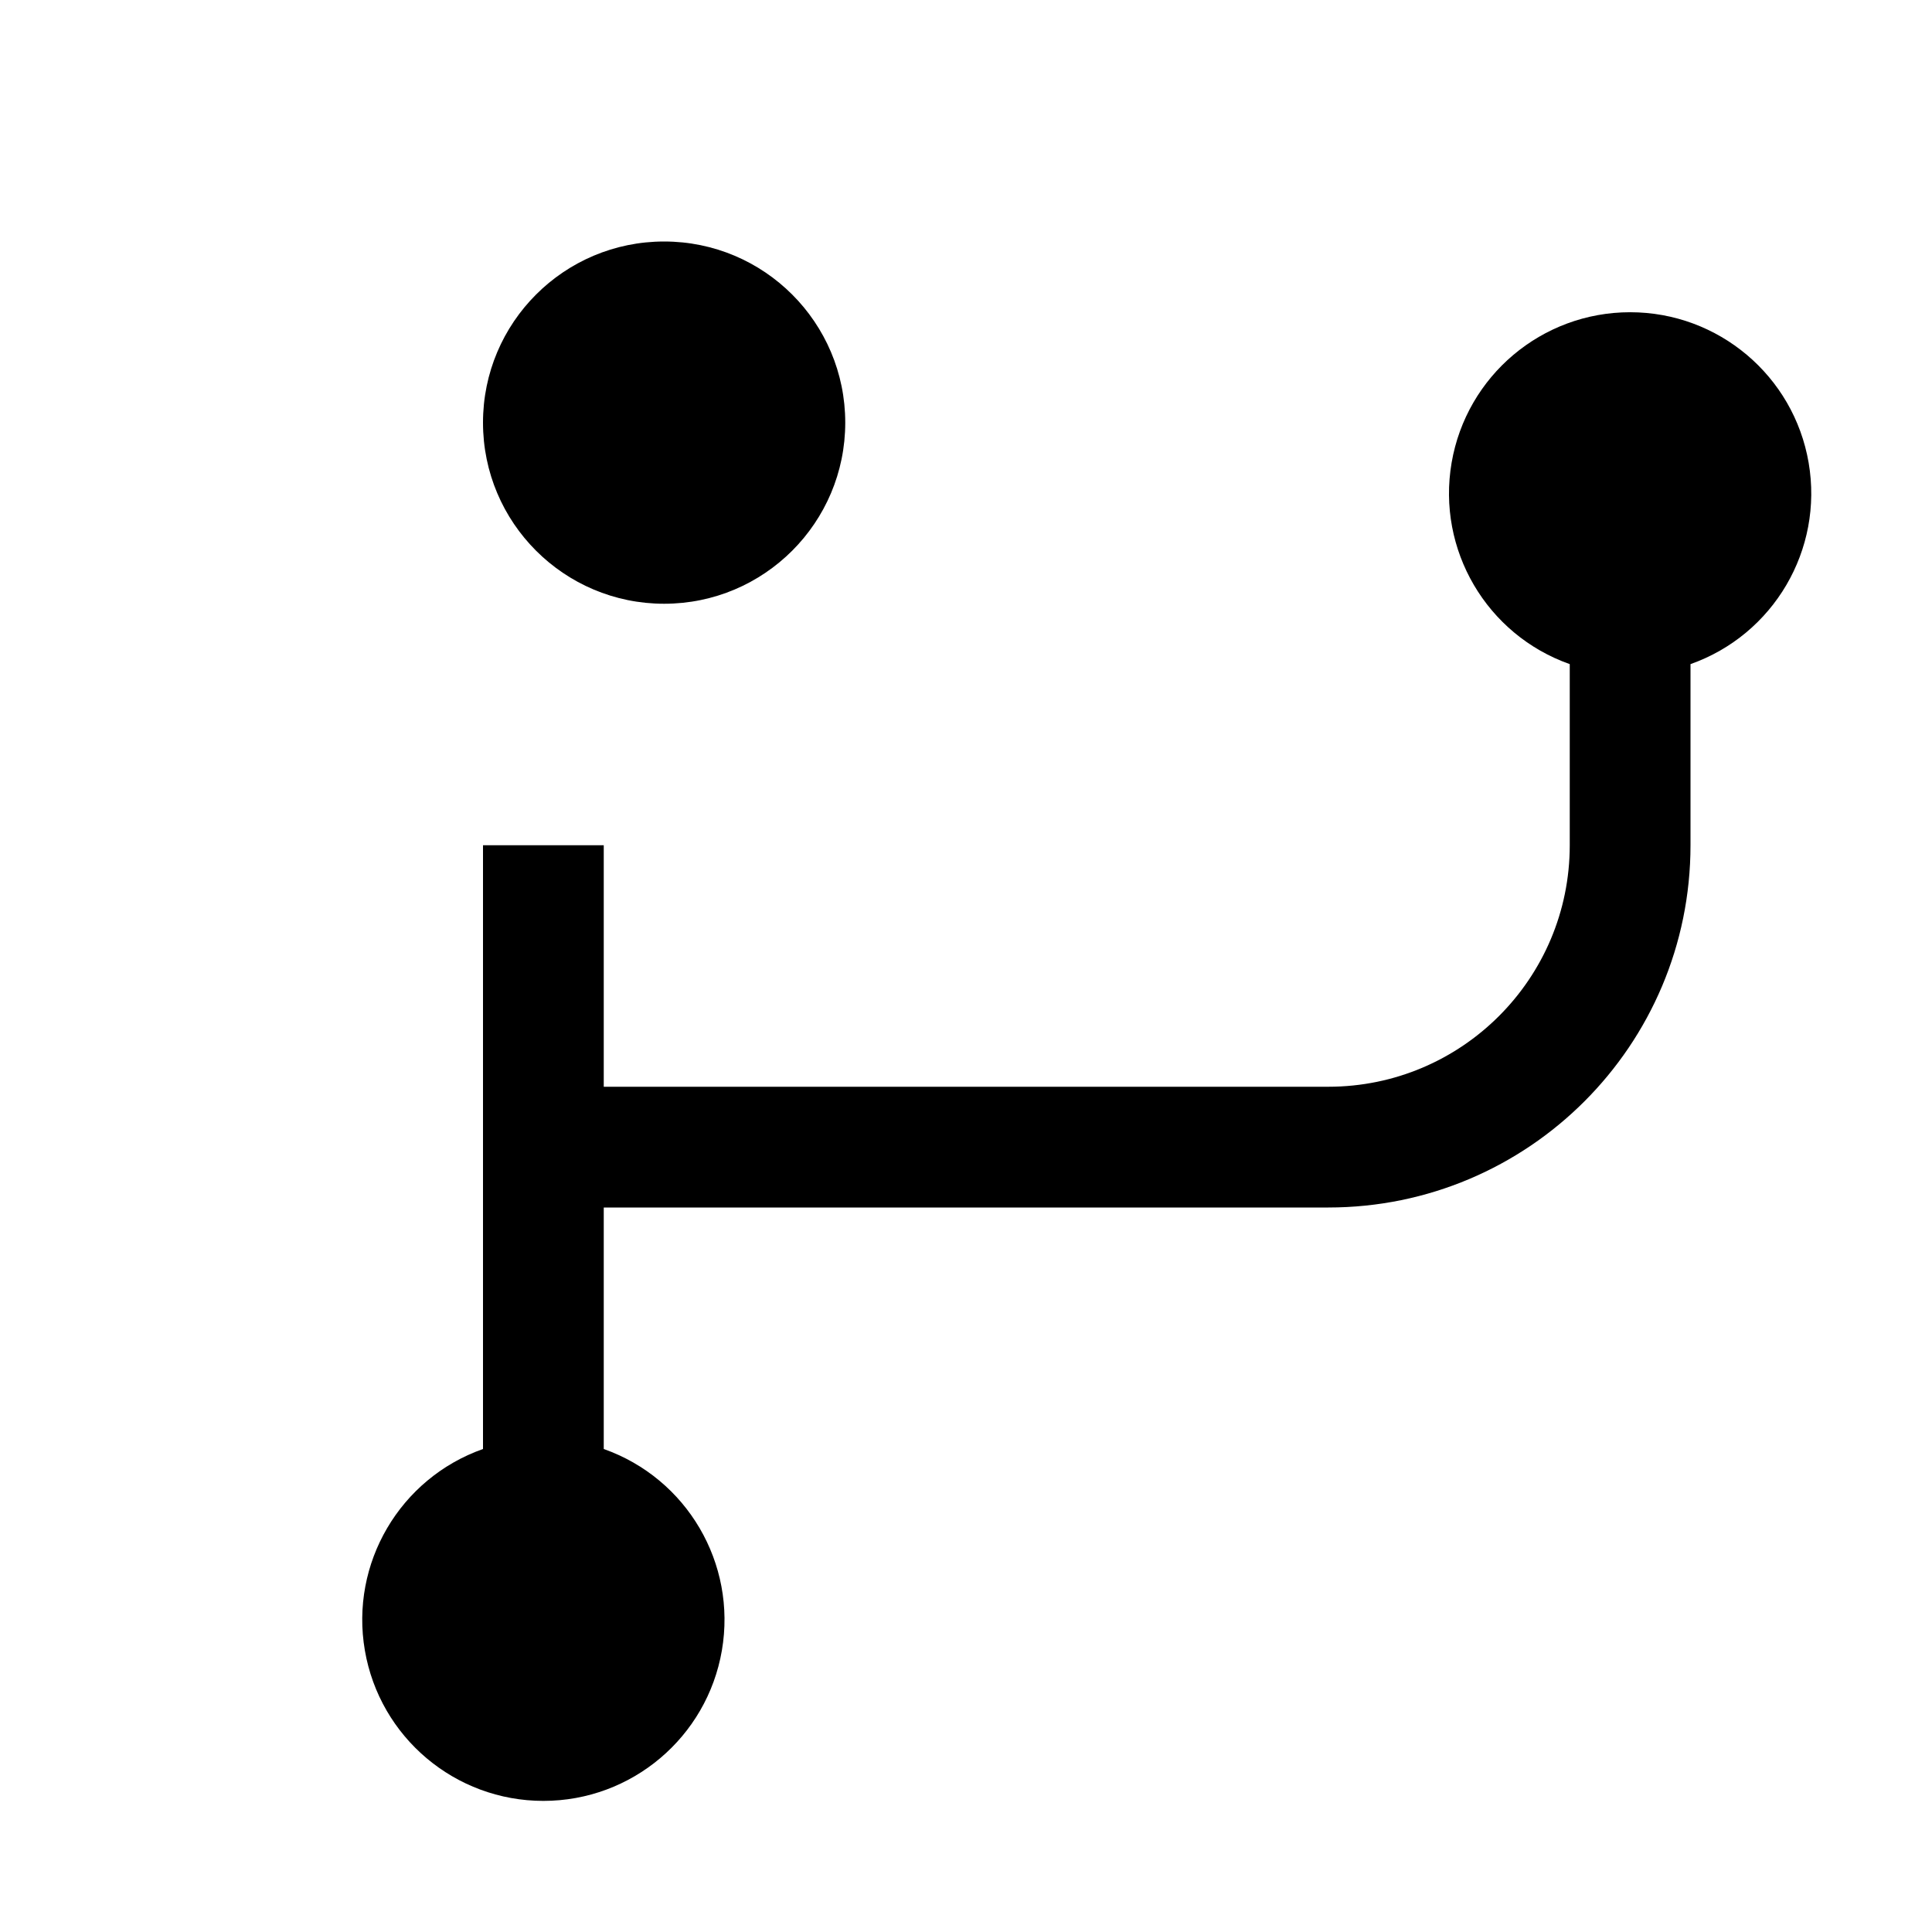
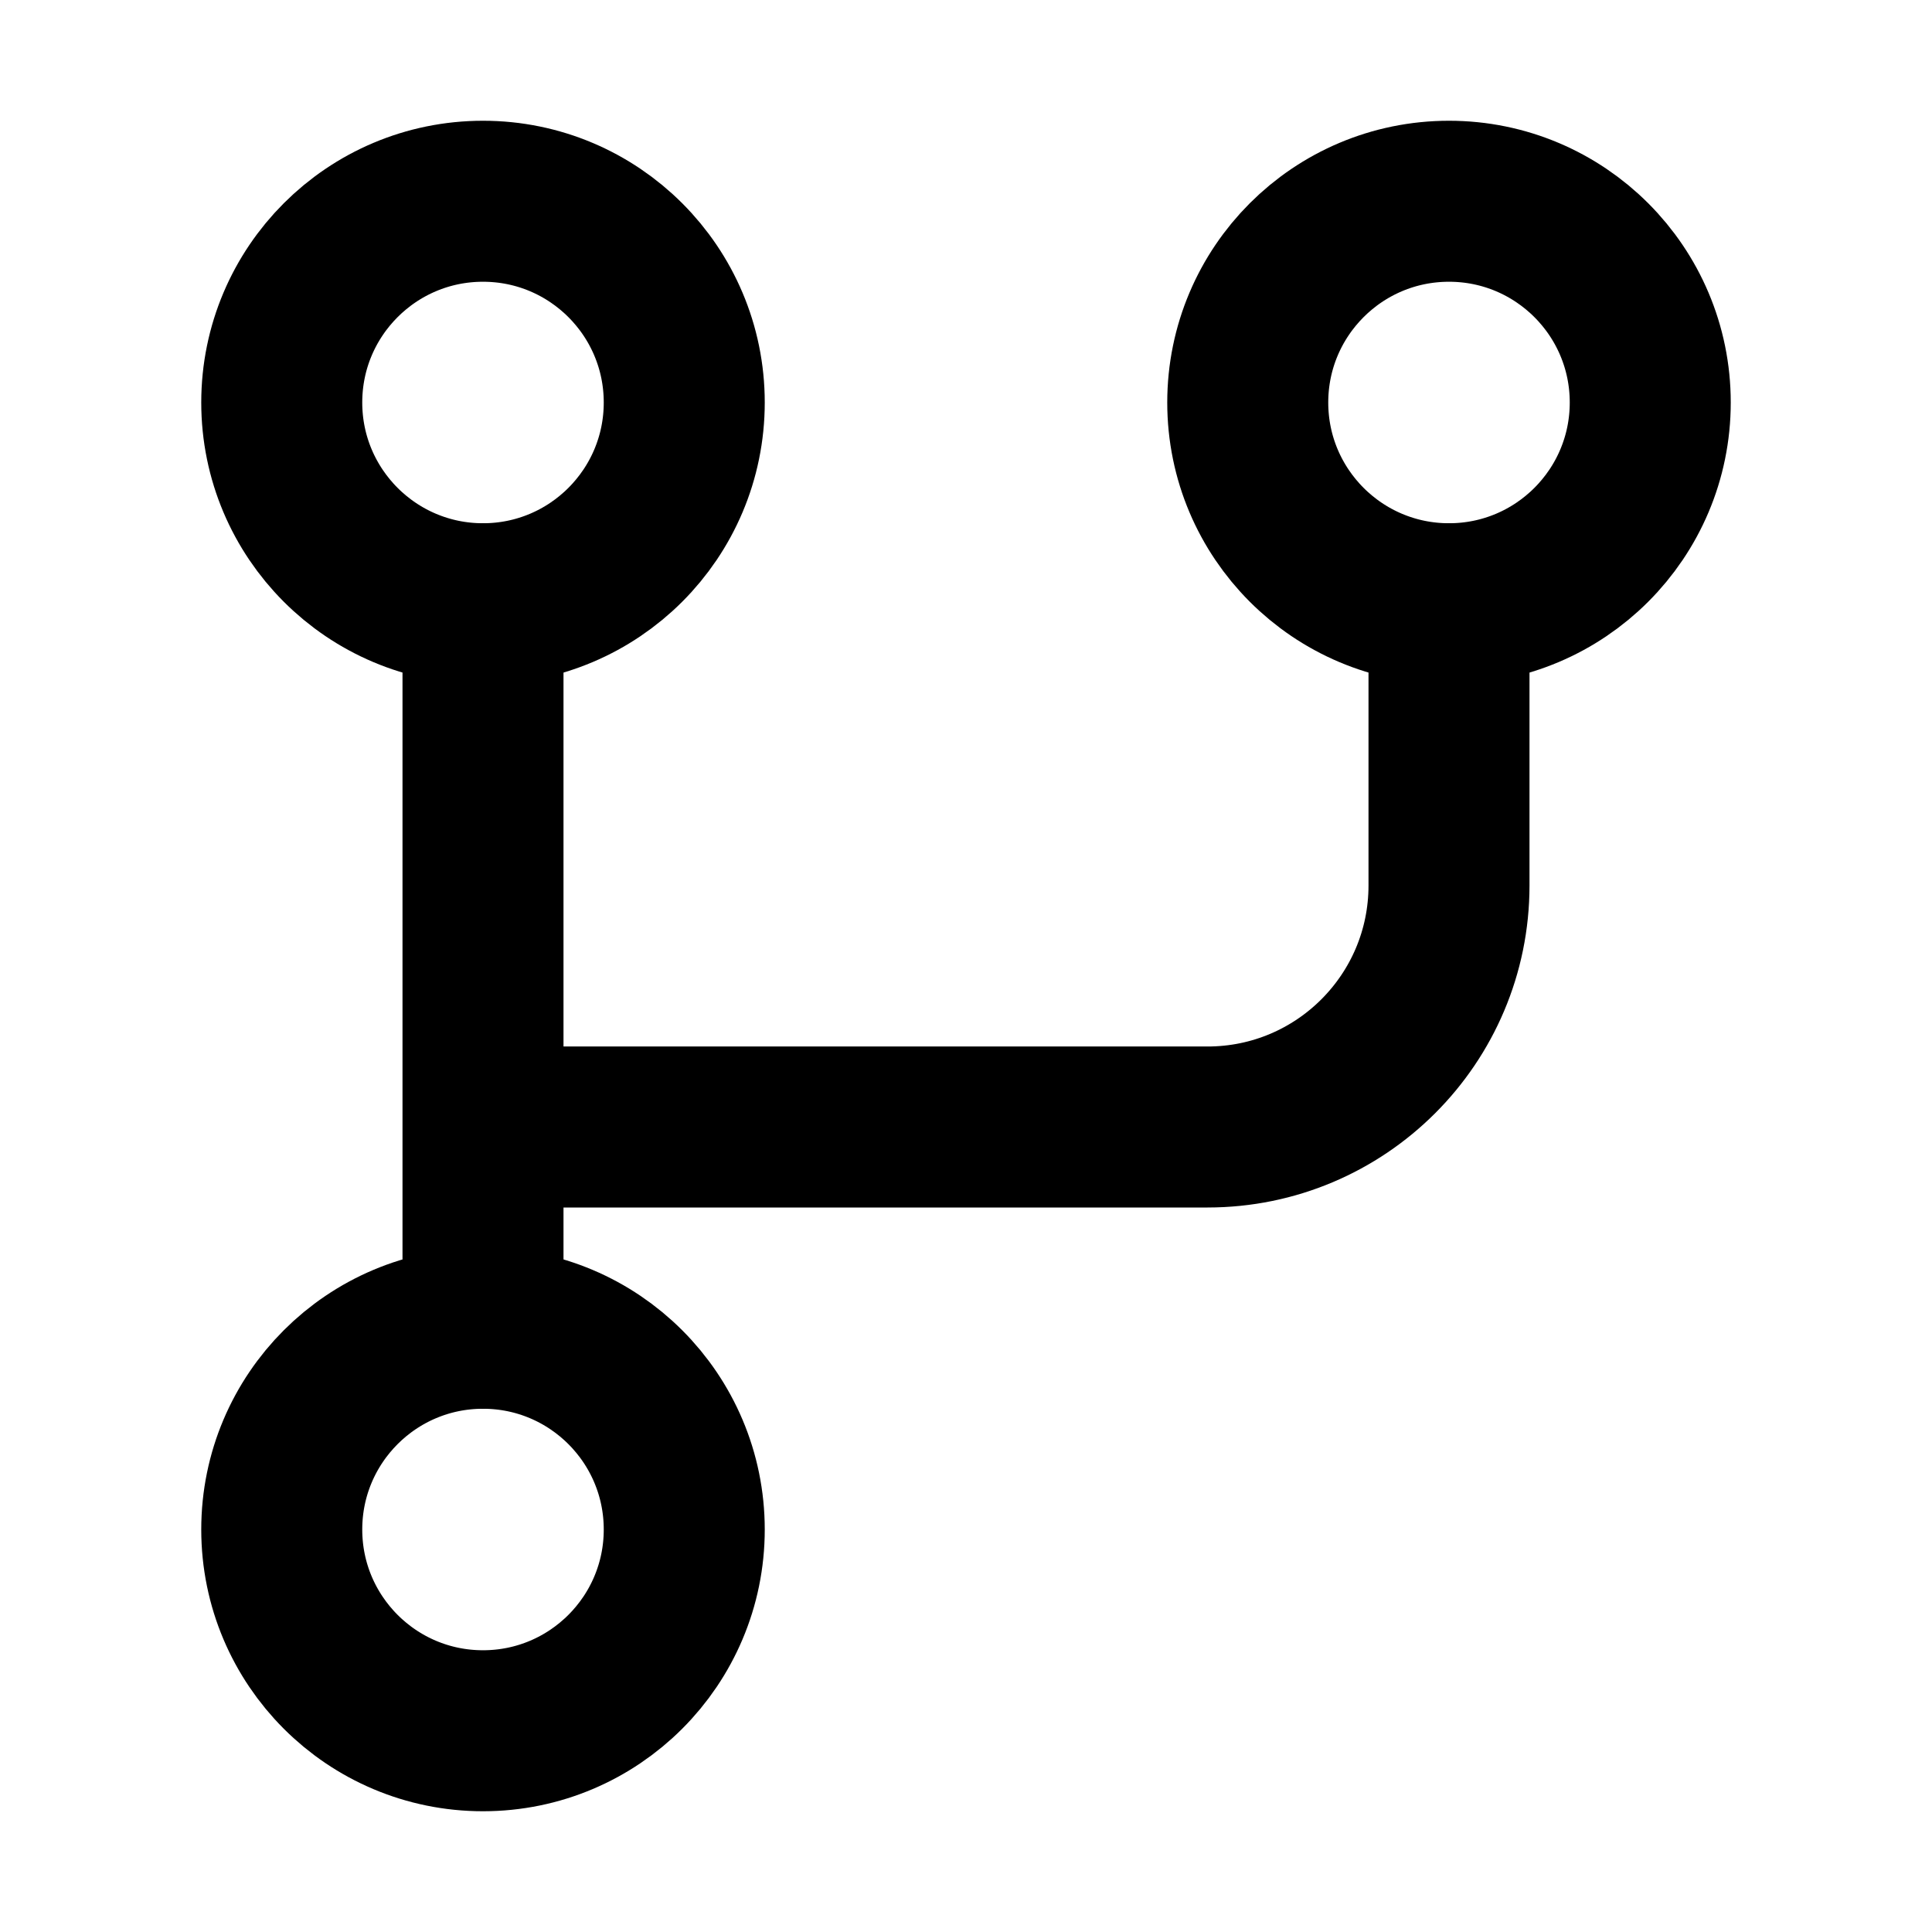
- <svg xmlns="http://www.w3.org/2000/svg" viewBox="0 0 16 16" fill="currentColor">
-   <path d="M7 3.5a1.5 1.5 0 11-3 0 1.5 1.5 0 013 0zM5 7v2h6a2 2 0 002-2V5.5a1.5 1.5 0 111 0V7a3 3 0 01-3 3H5v2a1.5 1.5 0 11-1 0V7z" />
+ <svg xmlns="http://www.w3.org/2000/svg" fill="none" viewBox="0 0 24 24" stroke-width="2" stroke="currentColor">
+   <path stroke-linecap="round" stroke-linejoin="round" d="M6 7.5v9M18 7.5V11a3 3 0 0 1-3 3H6" />
+   <circle cx="6" cy="5" r="2.5" />
+   <circle cx="6" cy="19" r="2.5" />
+   <circle cx="18" cy="5" r="2.5" />
</svg>
